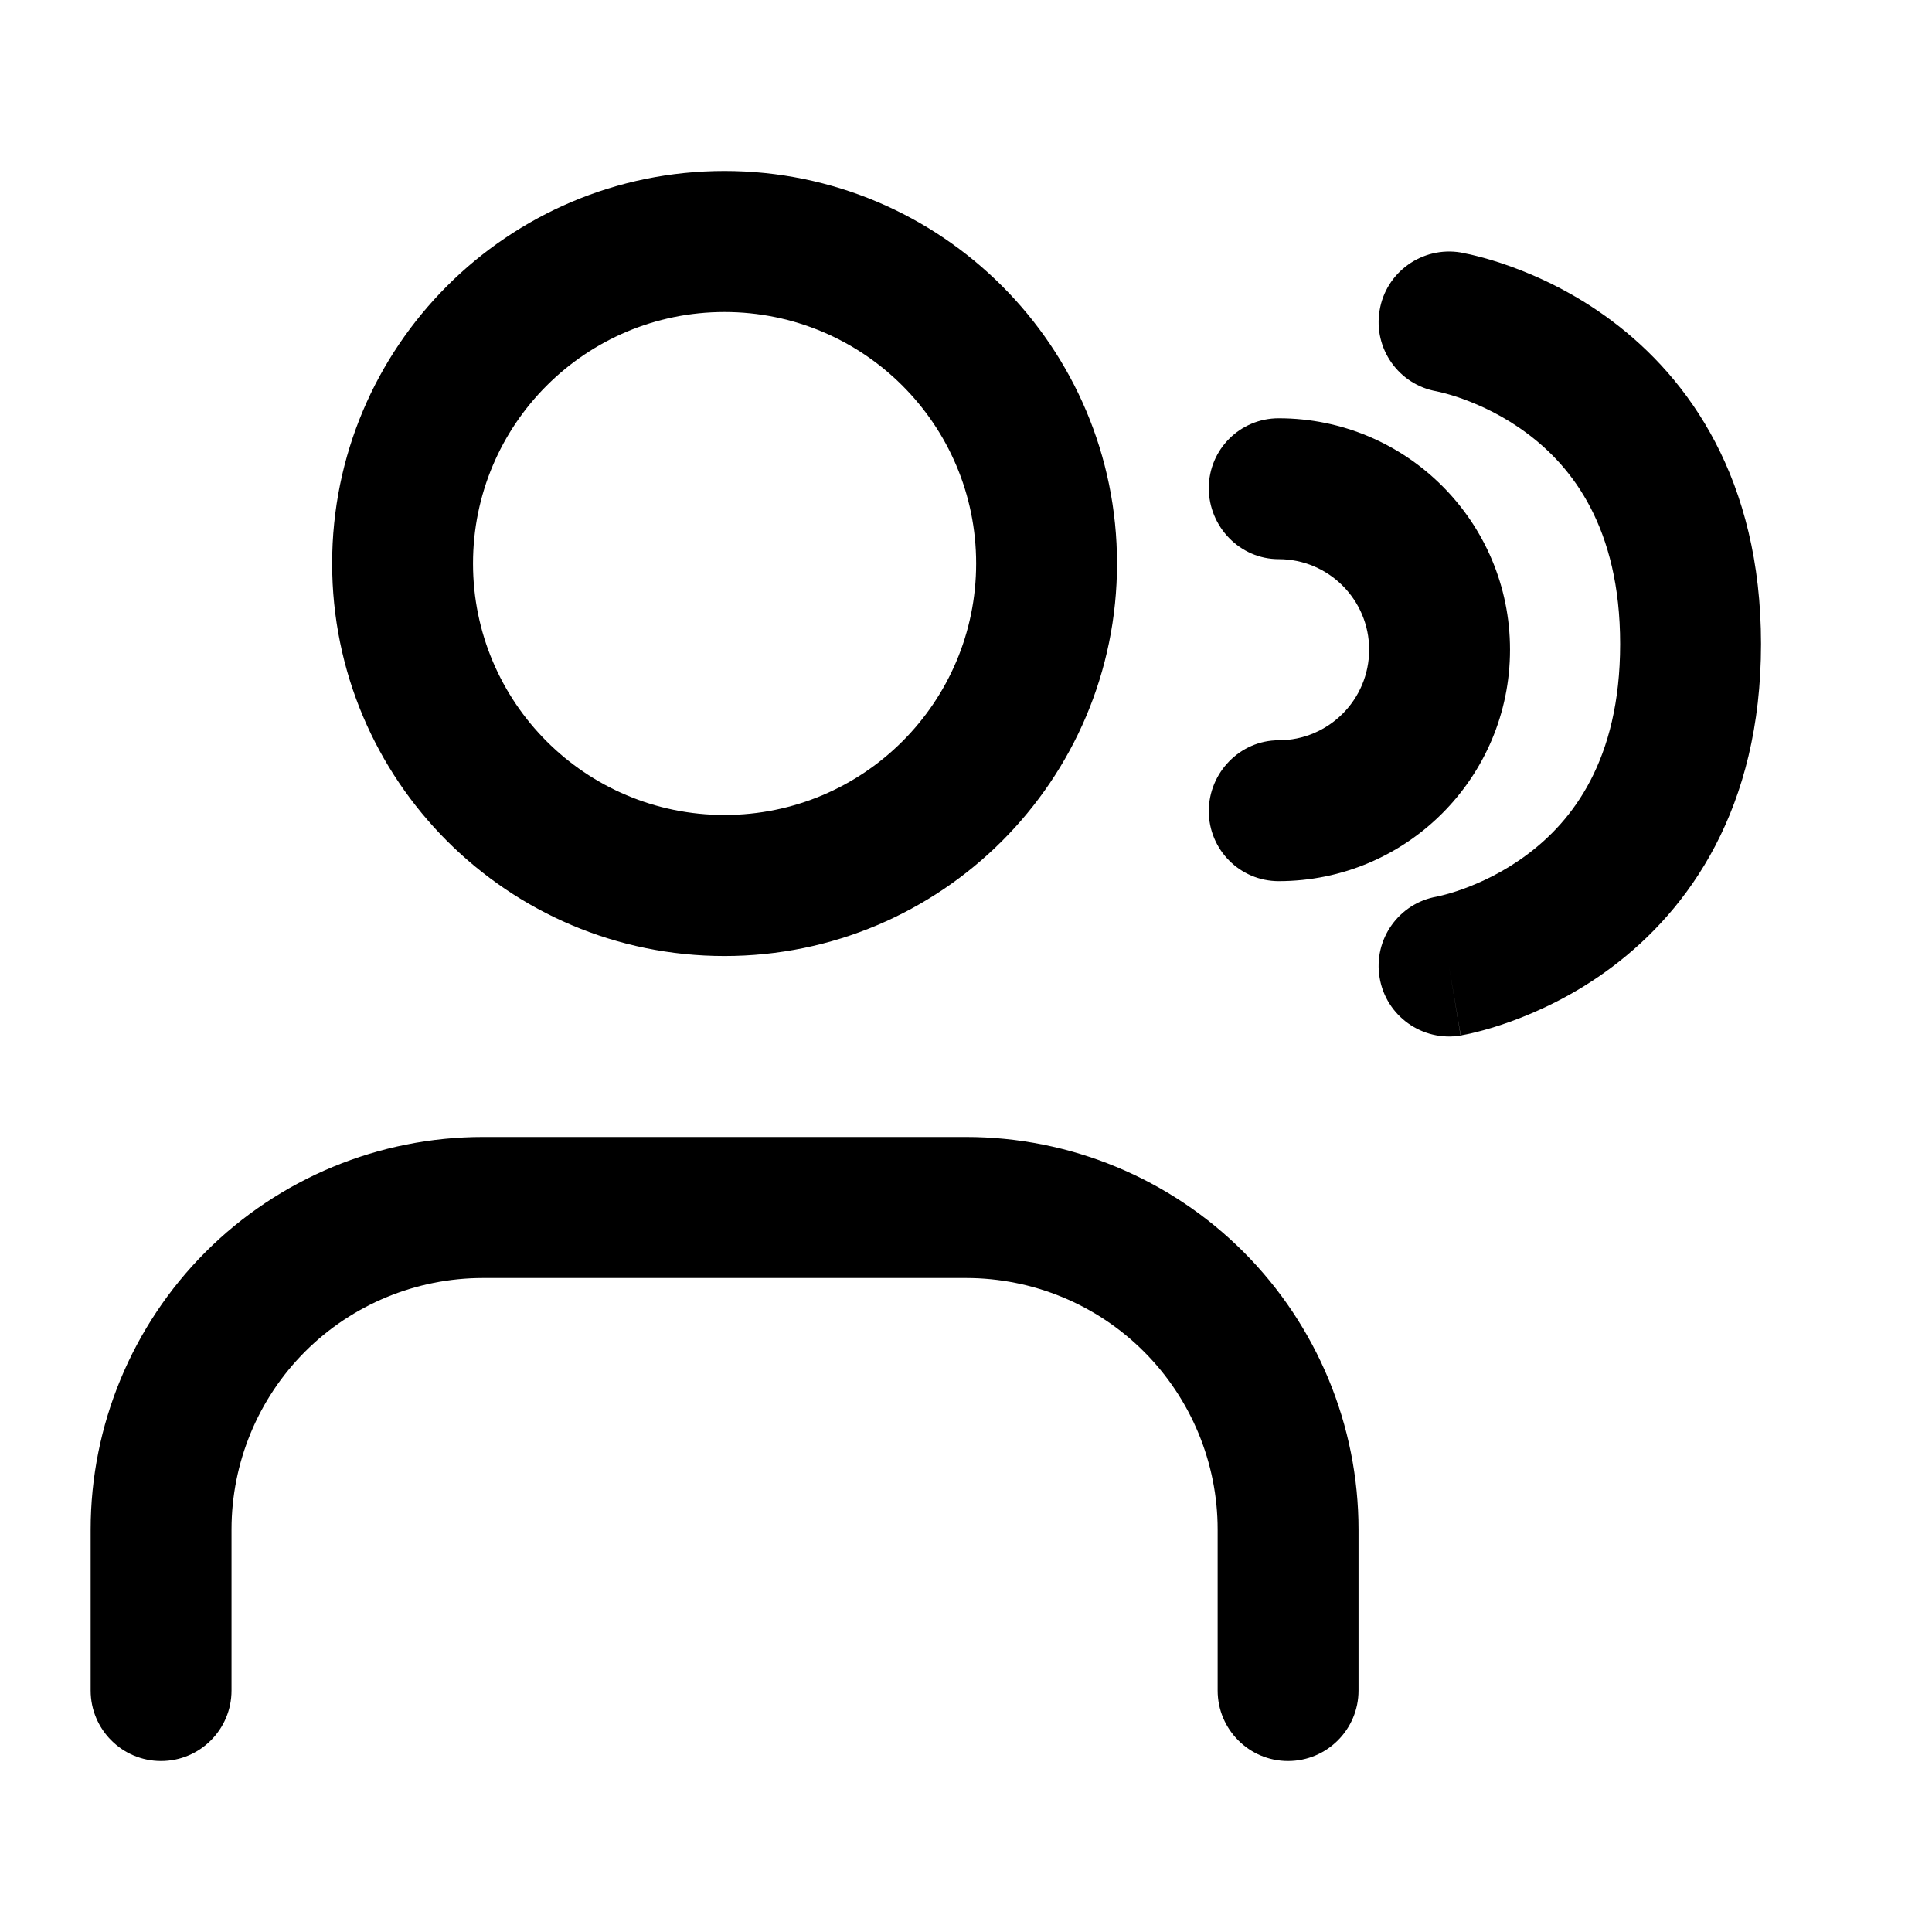
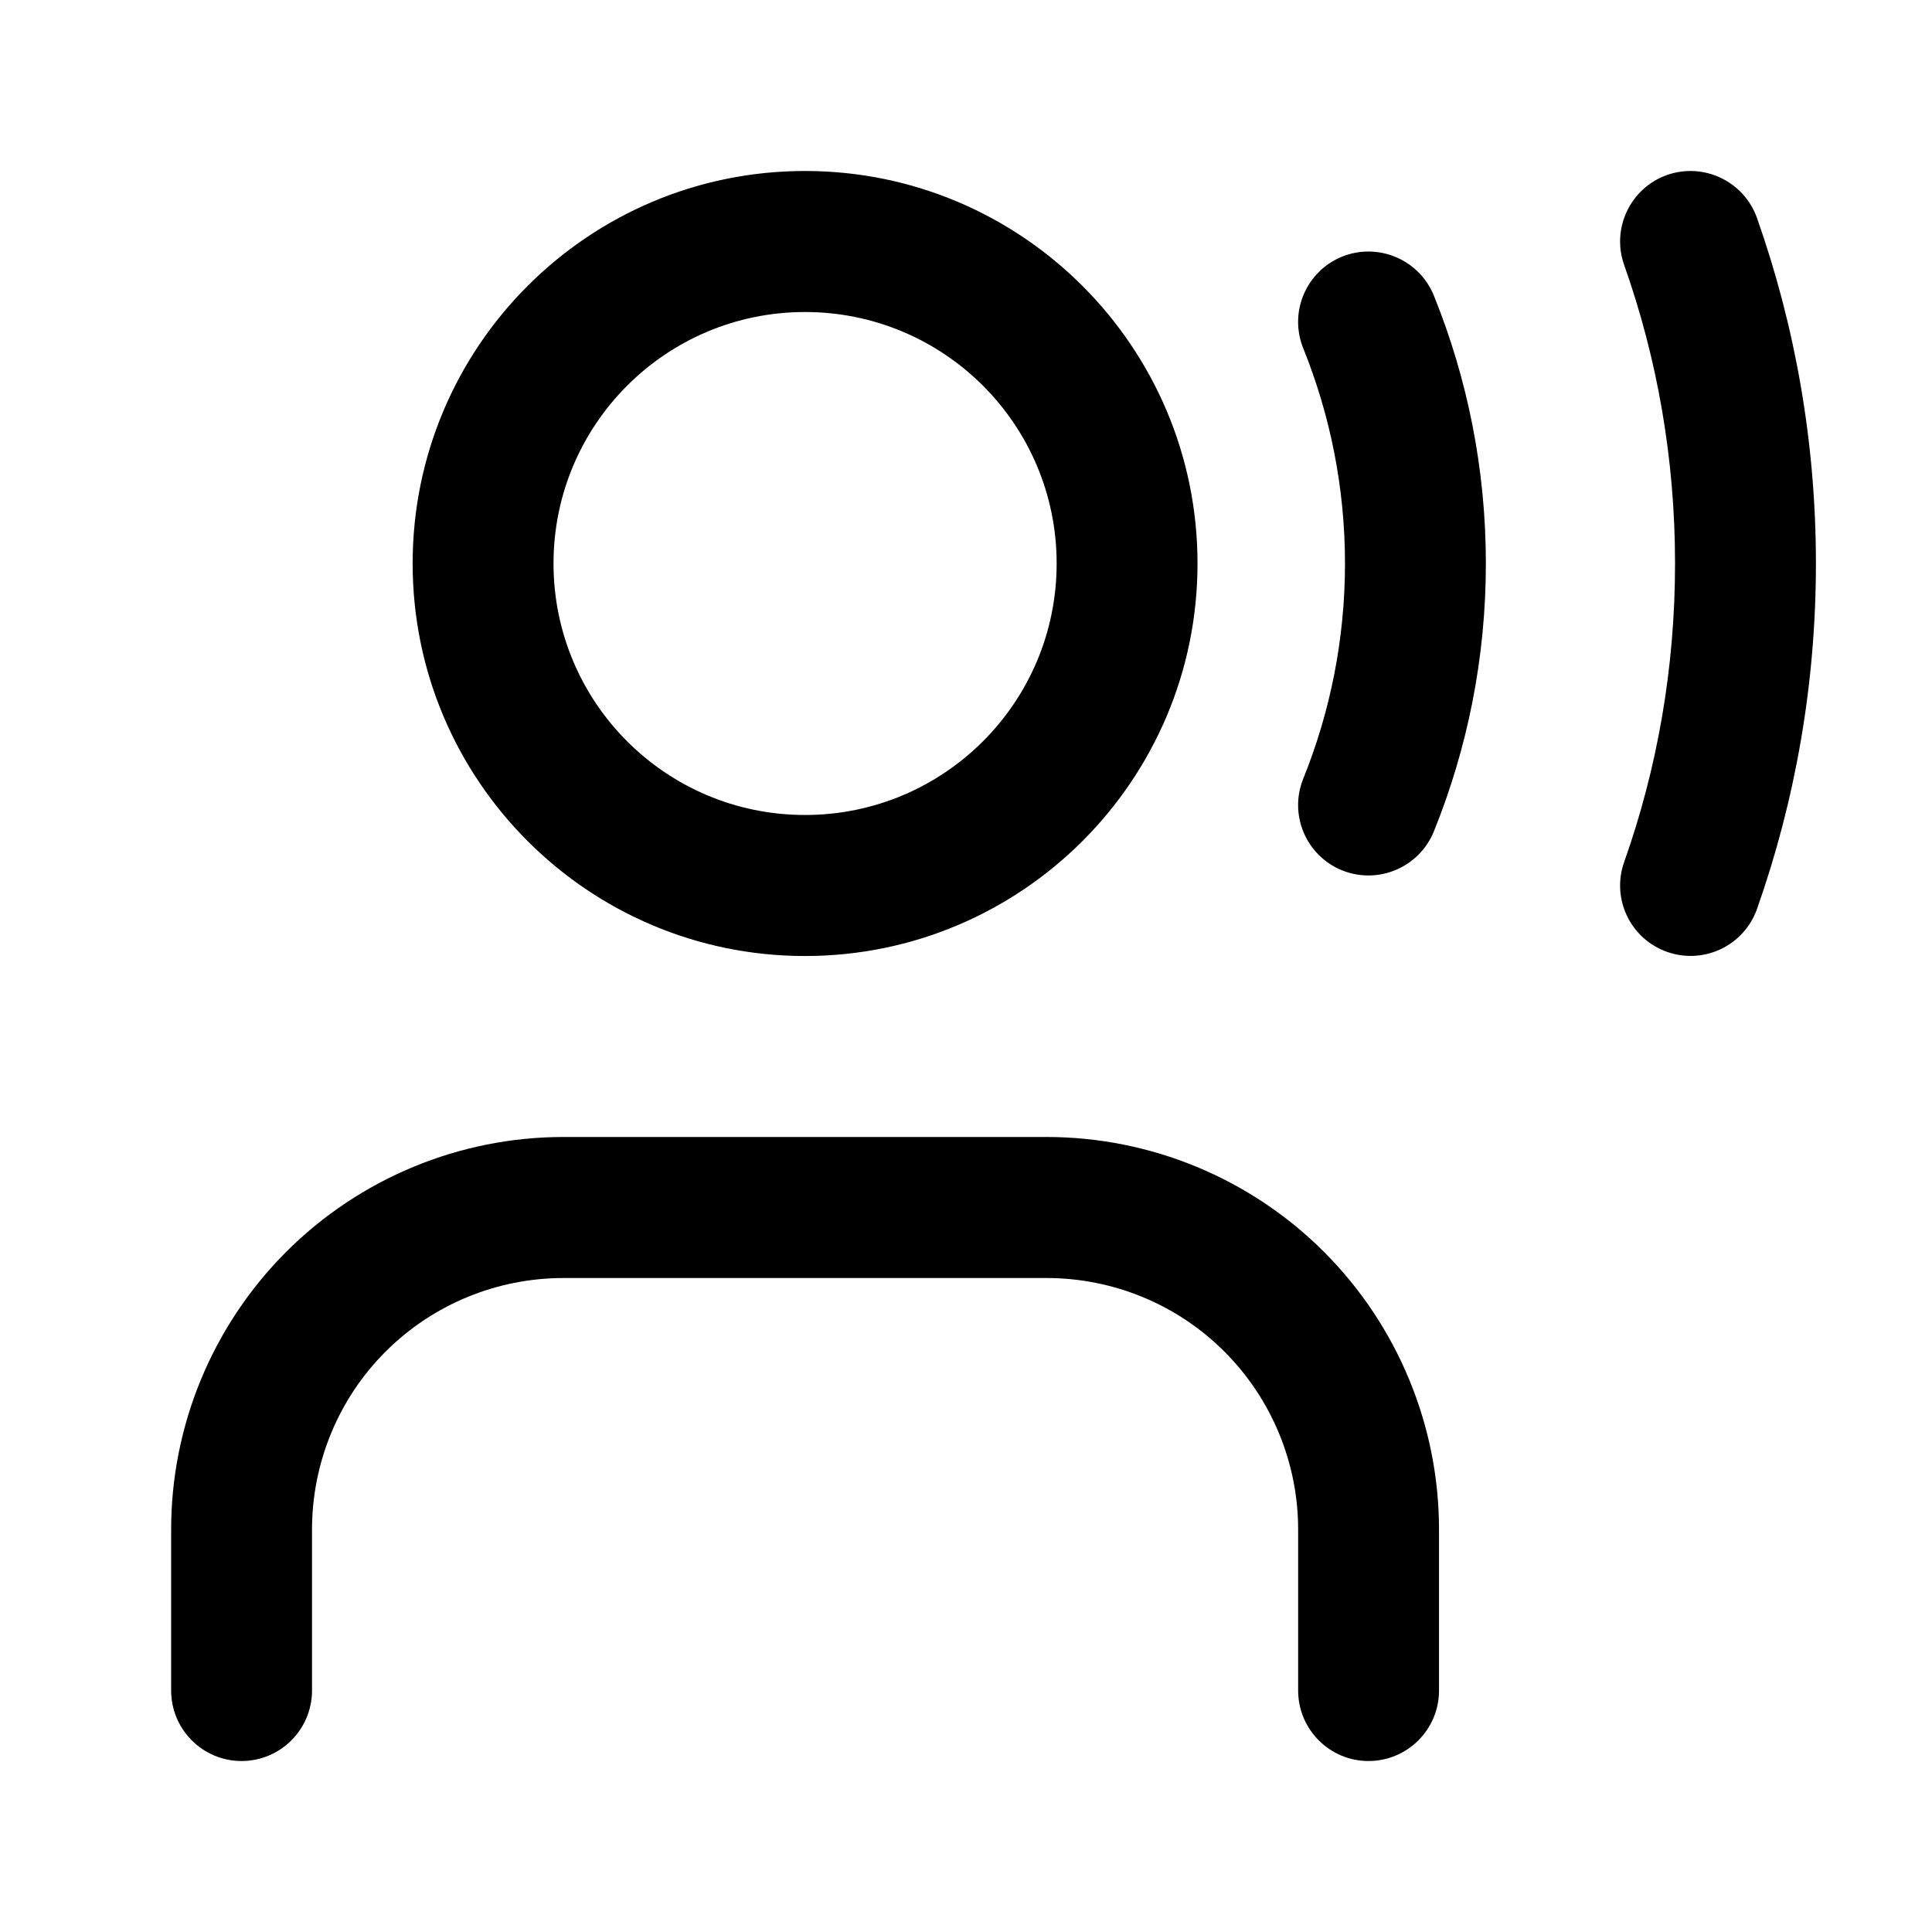
<svg xmlns="http://www.w3.org/2000/svg" width="12" height="12" viewBox="0 0 12 12" fill="none">
-   <path fill-rule="evenodd" clip-rule="evenodd" d="M4.5 1.938C3.637 1.938 2.938 2.637 2.938 3.5C2.938 4.363 3.637 5.062 4.5 5.062C5.363 5.062 6.063 4.363 6.063 3.5C6.063 2.637 5.363 1.938 4.5 1.938ZM2.063 3.5C2.063 2.154 3.154 1.062 4.5 1.062C5.846 1.062 6.938 2.154 6.938 3.5C6.938 4.846 5.846 5.938 4.5 5.938C3.154 5.938 2.063 4.846 2.063 3.5ZM8.569 1.928C8.608 1.69 8.834 1.529 9.072 1.568L9 2C9.072 1.568 9.072 1.568 9.072 1.568L9.073 1.569L9.074 1.569L9.077 1.569L9.084 1.571L9.105 1.575C9.122 1.578 9.144 1.583 9.171 1.59C9.224 1.603 9.297 1.624 9.383 1.655C9.554 1.717 9.783 1.821 10.013 1.994C10.489 2.351 10.938 2.976 10.938 4C10.938 5.024 10.489 5.649 10.013 6.006C9.783 6.179 9.554 6.283 9.383 6.345C9.297 6.376 9.224 6.397 9.171 6.41C9.144 6.417 9.122 6.422 9.105 6.425L9.084 6.429L9.077 6.431L9.074 6.431L9.073 6.431C9.073 6.431 9.072 6.432 9 6L9.072 6.432C8.834 6.471 8.608 6.31 8.569 6.072C8.529 5.835 8.688 5.61 8.925 5.569L8.929 5.568C8.934 5.567 8.944 5.565 8.959 5.561C8.987 5.554 9.031 5.542 9.086 5.522C9.197 5.482 9.343 5.415 9.488 5.306C9.762 5.101 10.063 4.726 10.063 4C10.063 3.274 9.762 2.899 9.488 2.694C9.343 2.585 9.197 2.518 9.086 2.478C9.031 2.458 8.987 2.446 8.959 2.439C8.944 2.435 8.934 2.433 8.929 2.432L8.925 2.431C8.688 2.39 8.529 2.165 8.569 1.928ZM1.277 7.776C1.734 7.319 2.354 7.062 3 7.062H6C6.647 7.062 7.267 7.319 7.724 7.776C8.181 8.234 8.438 8.854 8.438 9.5V10.5C8.438 10.742 8.242 10.938 8 10.938C7.759 10.938 7.563 10.742 7.563 10.5V9.5C7.563 9.086 7.398 8.688 7.105 8.395C6.812 8.102 6.415 7.938 6 7.938H3C2.586 7.938 2.188 8.102 1.895 8.395C1.602 8.688 1.438 9.086 1.438 9.5V10.5C1.438 10.742 1.242 10.938 1 10.938C0.759 10.938 0.563 10.742 0.563 10.5V9.5C0.563 8.854 0.82 8.234 1.277 7.776Z" fill="black" />
-   <path d="M7.942 4.598C8.252 4.598 8.504 4.346 8.504 4.035C8.504 3.725 8.252 3.473 7.942 3.473C7.702 3.473 7.508 3.272 7.508 3.032C7.508 2.792 7.702 2.598 7.942 2.598C8.736 2.598 9.379 3.241 9.379 4.035C9.379 4.829 8.736 5.473 7.942 5.473C7.702 5.473 7.508 5.278 7.508 5.038C7.508 4.799 7.702 4.598 7.942 4.598Z" fill="black" />
+   <path fill-rule="evenodd" clip-rule="evenodd" d="M10.354 1.087C10.582 1.007 10.832 1.126 10.913 1.354C11.15 2.026 11.279 2.748 11.279 3.5C11.279 4.252 11.15 4.974 10.913 5.646C10.832 5.874 10.582 5.993 10.354 5.912C10.127 5.832 10.007 5.582 10.088 5.354C10.293 4.775 10.404 4.151 10.404 3.5C10.404 2.849 10.293 2.225 10.088 1.646C10.007 1.418 10.127 1.168 10.354 1.087ZM5 1.938C4.137 1.938 3.438 2.637 3.438 3.5C3.438 4.363 4.137 5.062 5 5.062C5.863 5.062 6.563 4.363 6.563 3.5C6.563 2.637 5.863 1.938 5 1.938ZM2.563 3.5C2.563 2.154 3.654 1.062 5 1.062C6.346 1.062 7.438 2.154 7.438 3.5C7.438 4.846 6.346 5.938 5 5.938C3.654 5.938 2.563 4.846 2.563 3.5ZM8.336 1.594C8.56 1.504 8.815 1.612 8.906 1.836C9.114 2.35 9.229 2.912 9.229 3.5C9.229 4.088 9.114 4.65 8.906 5.164C8.815 5.388 8.56 5.496 8.336 5.406C8.112 5.315 8.004 5.06 8.095 4.836C8.261 4.424 8.354 3.973 8.354 3.5C8.354 3.027 8.261 2.576 8.095 2.164C8.004 1.94 8.112 1.685 8.336 1.594ZM1.777 7.776C2.234 7.319 2.854 7.062 3.5 7.062H6.5C7.147 7.062 7.767 7.319 8.224 7.776C8.681 8.234 8.938 8.854 8.938 9.5V10.5C8.938 10.742 8.742 10.938 8.5 10.938C8.259 10.938 8.063 10.742 8.063 10.5V9.5C8.063 9.086 7.898 8.688 7.605 8.395C7.312 8.102 6.915 7.938 6.5 7.938H3.5C3.086 7.938 2.688 8.102 2.395 8.395C2.102 8.688 1.938 9.086 1.938 9.5V10.5C1.938 10.742 1.742 10.938 1.5 10.938C1.259 10.938 1.063 10.742 1.063 10.5V9.5C1.063 8.854 1.32 8.234 1.777 7.776Z" fill="black" />
</svg>
